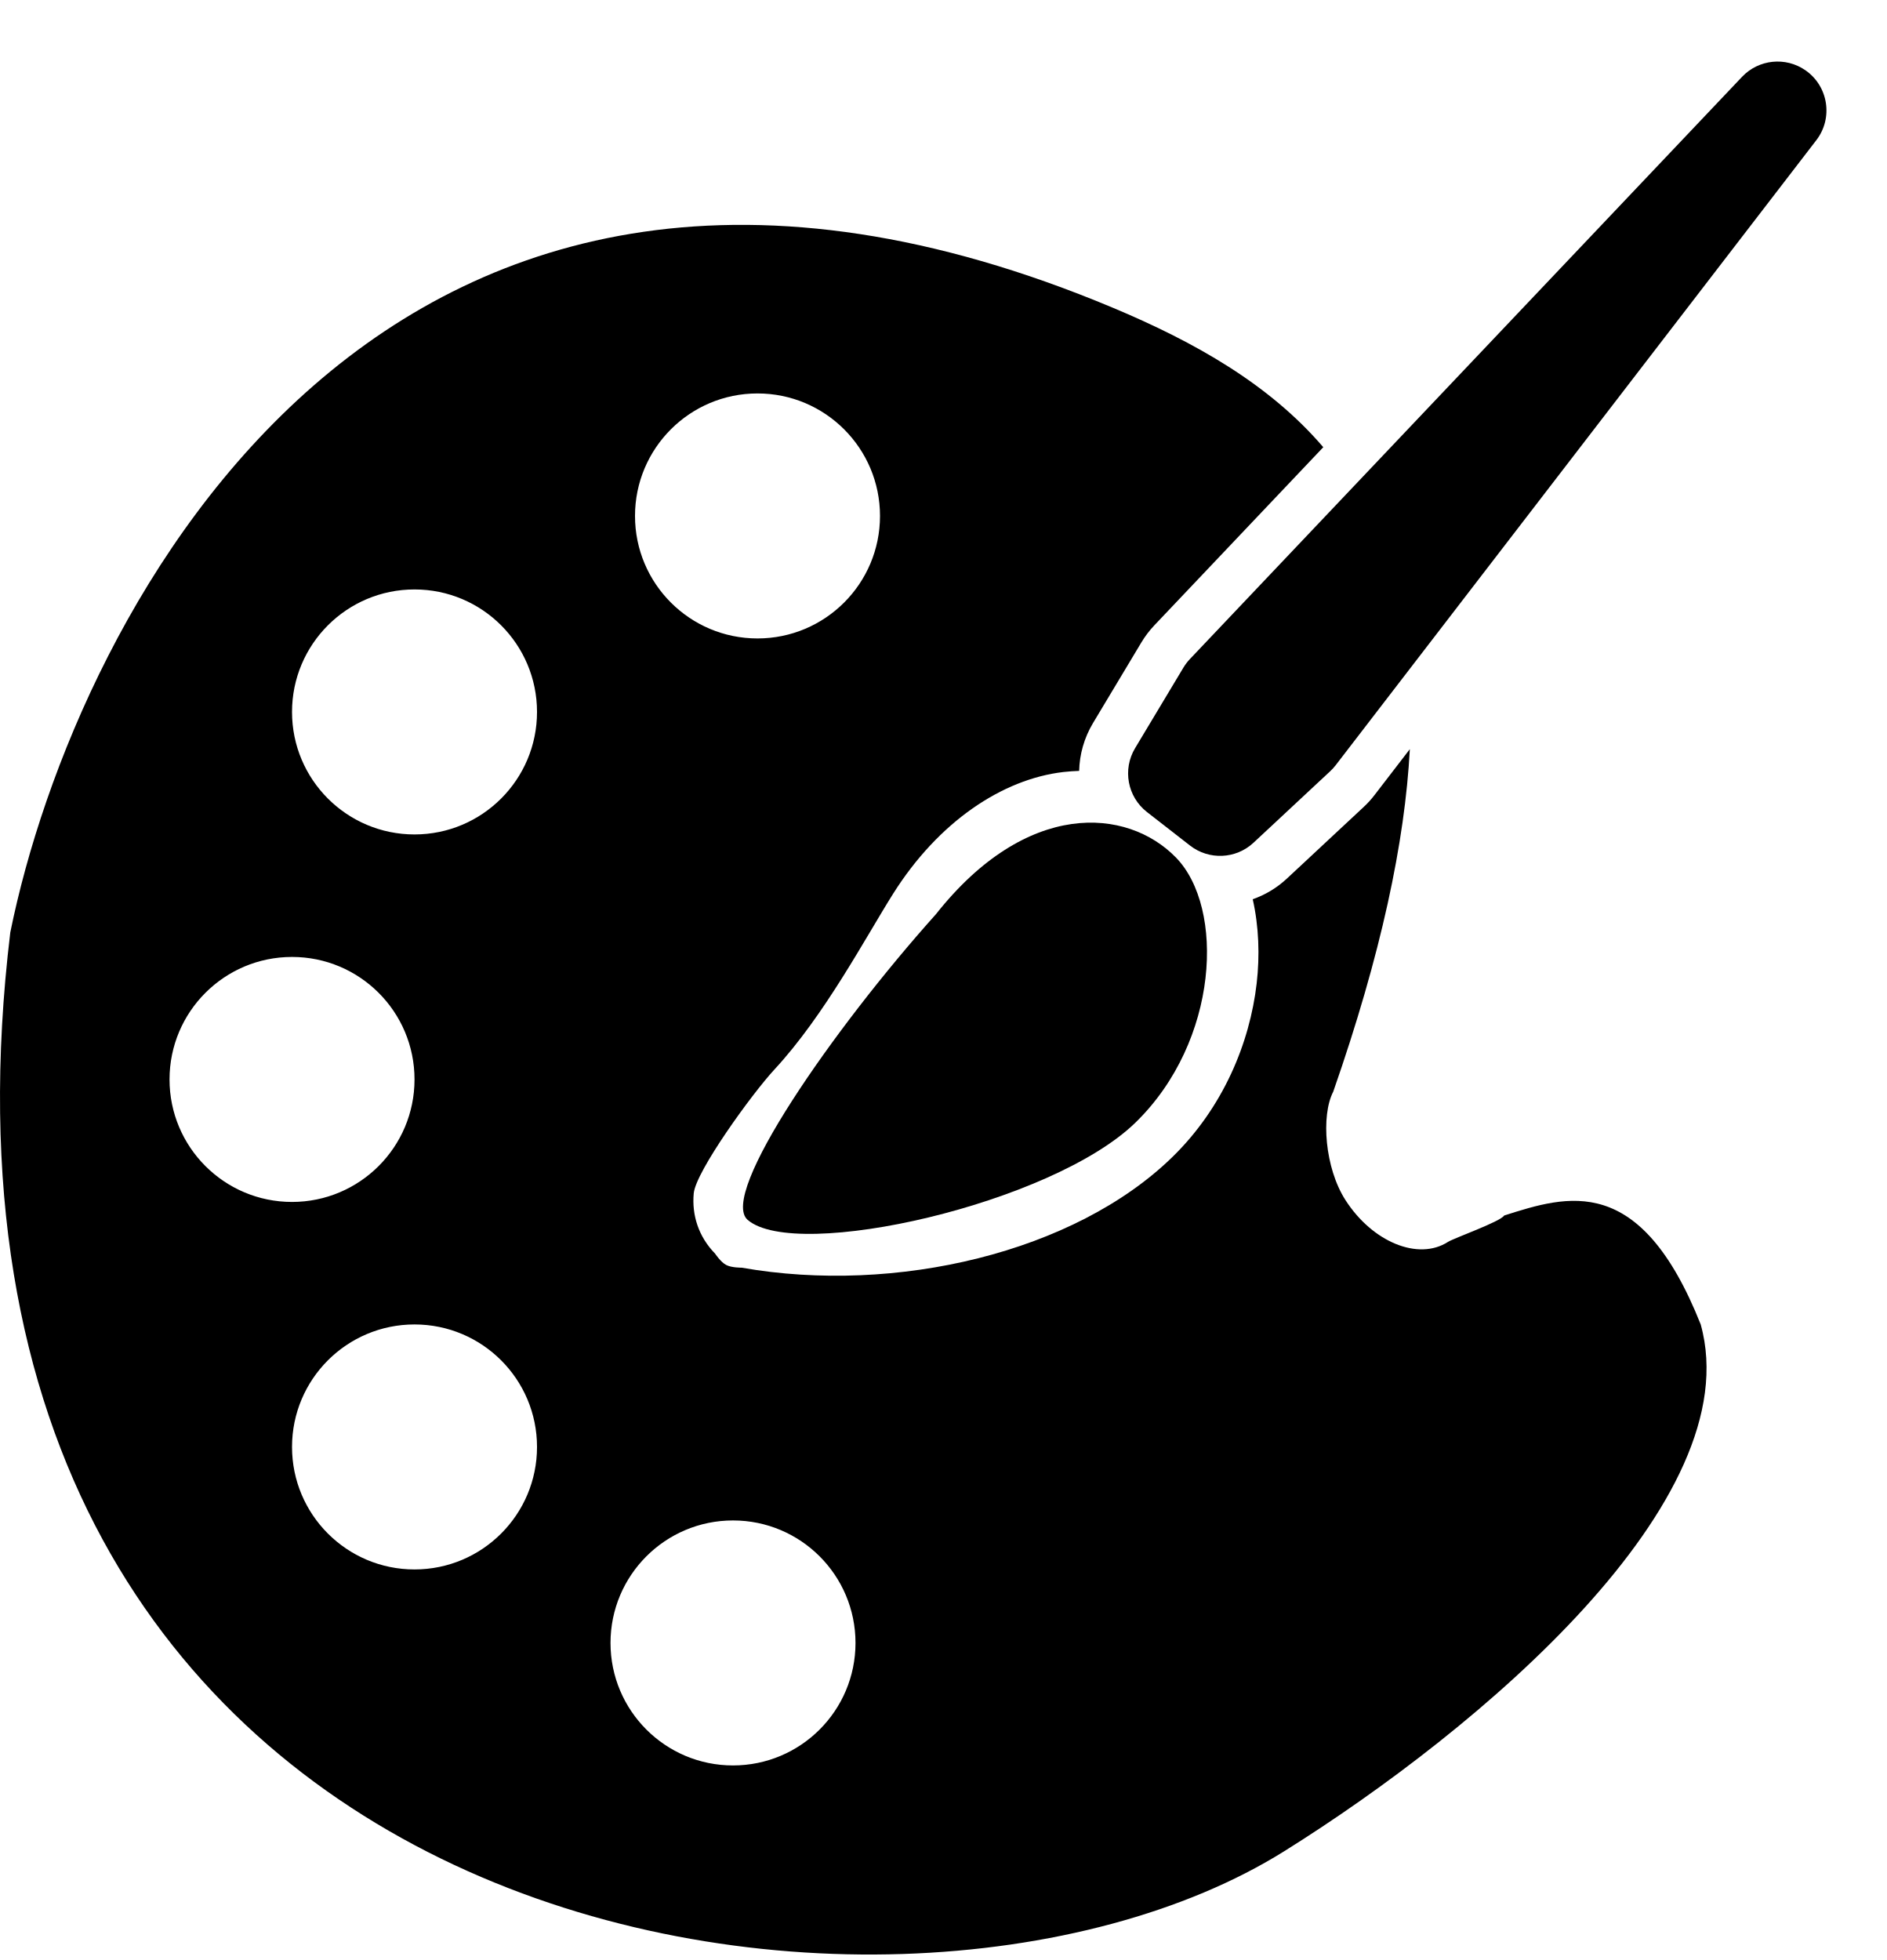
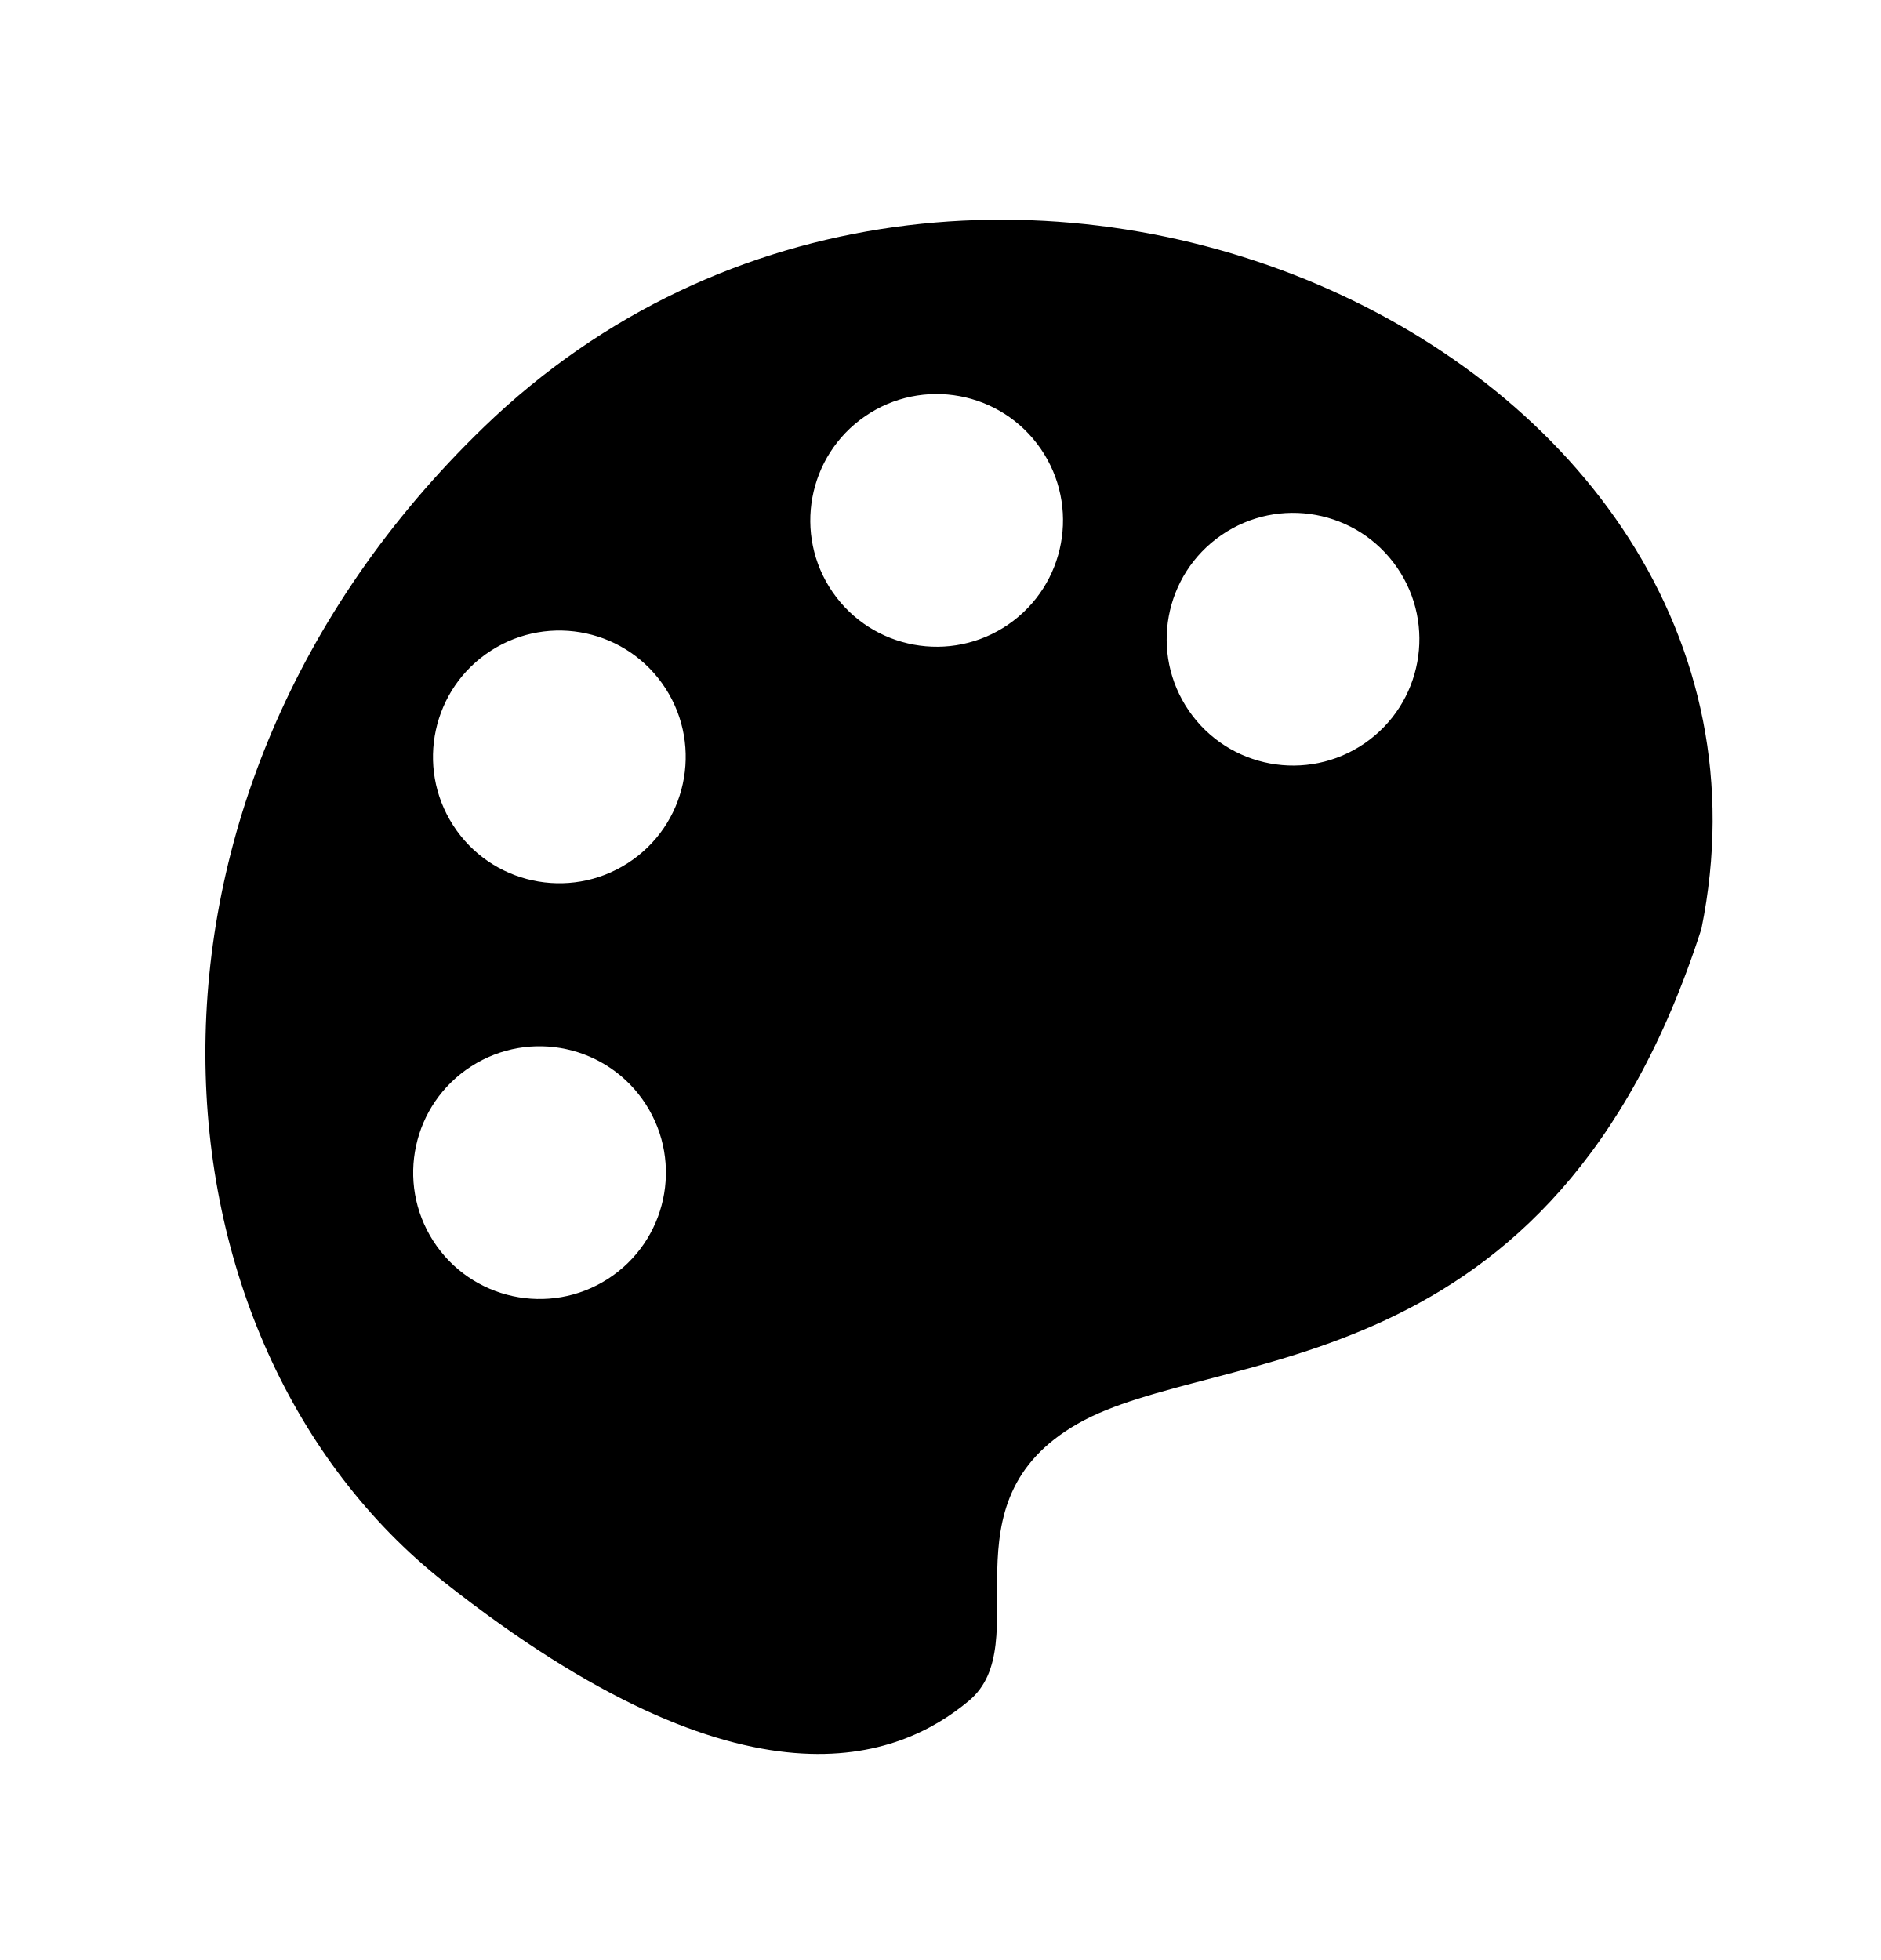
- <svg xmlns="http://www.w3.org/2000/svg" width="77" height="80" viewBox="0 0 77 80" fill="none">
-   <path fill-rule="evenodd" clip-rule="evenodd" d="M0.42 38.059C3.087 24.892 15.821 0.158 45.42 12.559C48.778 13.966 51.813 15.683 54.014 18.253L47.119 25.523C46.918 25.735 46.741 25.968 46.591 26.218L44.617 29.509C44.25 30.12 44.065 30.794 44.049 31.465C43.835 31.472 43.62 31.486 43.404 31.511C40.913 31.801 38.307 33.541 36.457 36.477C35.34 38.249 33.657 41.444 31.615 43.648C30.689 44.648 28.401 47.813 28.317 48.707C28.234 49.601 28.516 50.478 29.188 51.168C29.188 51.168 29.416 51.512 29.639 51.63C29.861 51.748 30.274 51.742 30.274 51.742C36.578 52.85 43.868 51.111 47.85 47.23C49.928 45.206 51.014 42.569 51.295 40.14C51.425 39.007 51.386 37.817 51.134 36.704C51.639 36.526 52.117 36.245 52.53 35.859L55.663 32.938C55.824 32.789 55.972 32.626 56.106 32.451L57.547 30.577C57.346 34.365 56.376 38.952 54.42 44.559C53.914 45.535 54.078 47.671 54.916 48.978C56.018 50.699 57.892 51.467 59.1 50.692C59.349 50.533 61.244 49.865 61.397 49.613C63.987 48.787 66.948 47.842 69.42 54.059C71.42 61.256 60.419 70.561 52.419 75.561C36.419 85.559 -4.58 79.559 0.42 38.059ZM29.92 62.059C27.158 62.059 24.92 64.297 24.92 67.059C24.92 69.82 27.158 72.059 29.92 72.059C32.681 72.058 34.92 69.82 34.92 67.059C34.92 64.297 32.681 62.059 29.92 62.059ZM16.92 54.059C14.158 54.059 11.92 56.297 11.92 59.059C11.92 61.82 14.158 64.059 16.92 64.059C19.681 64.058 21.92 61.82 21.92 59.059C21.92 56.297 19.681 54.059 16.92 54.059ZM11.92 39.059C9.158 39.059 6.92 41.297 6.92 44.059C6.92 46.82 9.158 49.059 11.92 49.059C14.681 49.058 16.92 46.82 16.92 44.059C16.92 41.297 14.681 39.059 11.92 39.059ZM16.92 24.059C14.158 24.059 11.92 26.297 11.92 29.059C11.92 31.82 14.158 34.059 16.92 34.059C19.681 34.058 21.92 31.82 21.92 29.059C21.92 26.297 19.681 24.059 16.92 24.059ZM30.92 16.059C28.158 16.059 25.92 18.297 25.92 21.059C25.92 23.82 28.158 26.059 30.92 26.059C33.681 26.058 35.92 23.82 35.92 21.059C35.92 18.297 33.681 16.059 30.92 16.059Z" fill="black" />
-   <path d="M46.818 33.145C46.02 32.524 45.812 31.405 46.332 30.538L48.306 27.247C48.381 27.122 48.47 27.006 48.57 26.9L71.109 3.134C71.786 2.421 72.881 2.307 73.691 2.866C74.631 3.515 74.835 4.819 74.138 5.724L54.521 31.232C54.454 31.319 54.38 31.401 54.299 31.476L51.166 34.397C50.447 35.066 49.349 35.115 48.574 34.512L46.818 33.145Z" fill="black" />
-   <path d="M48 35.001C49.997 37.05 49.767 42.488 46.352 45.816C42.937 49.144 32.5 51.5 30.518 49.791C29.32 48.757 34 42 38.202 37.316C41.903 32.633 46.003 32.952 48 35.001Z" fill="black" />
+ <svg xmlns="http://www.w3.org/2000/svg" width="95" height="99" viewBox="0 0 95 99" fill="none">
+   <path d="M24.442 21.568C48.762 -1.918 91.93 17.412 85.931 46.912C78.43 70.262 61.428 67.913 54.428 71.913C47.429 75.913 52.43 82.996 48.929 85.912C45.428 88.829 37.751 92.008 22.43 79.911C7.109 67.814 4.931 40.412 24.442 21.568ZM32.617 55.779C30.711 52.814 26.762 51.956 23.798 53.863C20.833 55.769 19.976 59.718 21.883 62.683C23.789 65.647 27.738 66.504 30.702 64.597C33.666 62.691 34.524 58.743 32.617 55.779ZM33.617 34.778C31.711 31.814 27.763 30.957 24.798 32.863C21.834 34.769 20.976 38.718 22.883 41.683C24.789 44.647 28.738 45.505 31.702 43.598C34.666 41.692 35.524 37.743 33.617 34.778ZM52.562 22.667C50.564 19.764 46.59 19.03 43.687 21.028C40.784 23.027 40.051 27.001 42.049 29.904C44.048 32.807 48.022 33.54 50.925 31.542C53.828 29.543 54.561 25.57 52.562 22.667ZM70.561 28.668C68.563 25.765 64.59 25.032 61.687 27.03C58.784 29.028 58.05 33.001 60.048 35.904C62.047 38.807 66.02 39.542 68.924 37.543C71.826 35.545 72.56 31.571 70.561 28.668Z" fill="black" />
</svg>
